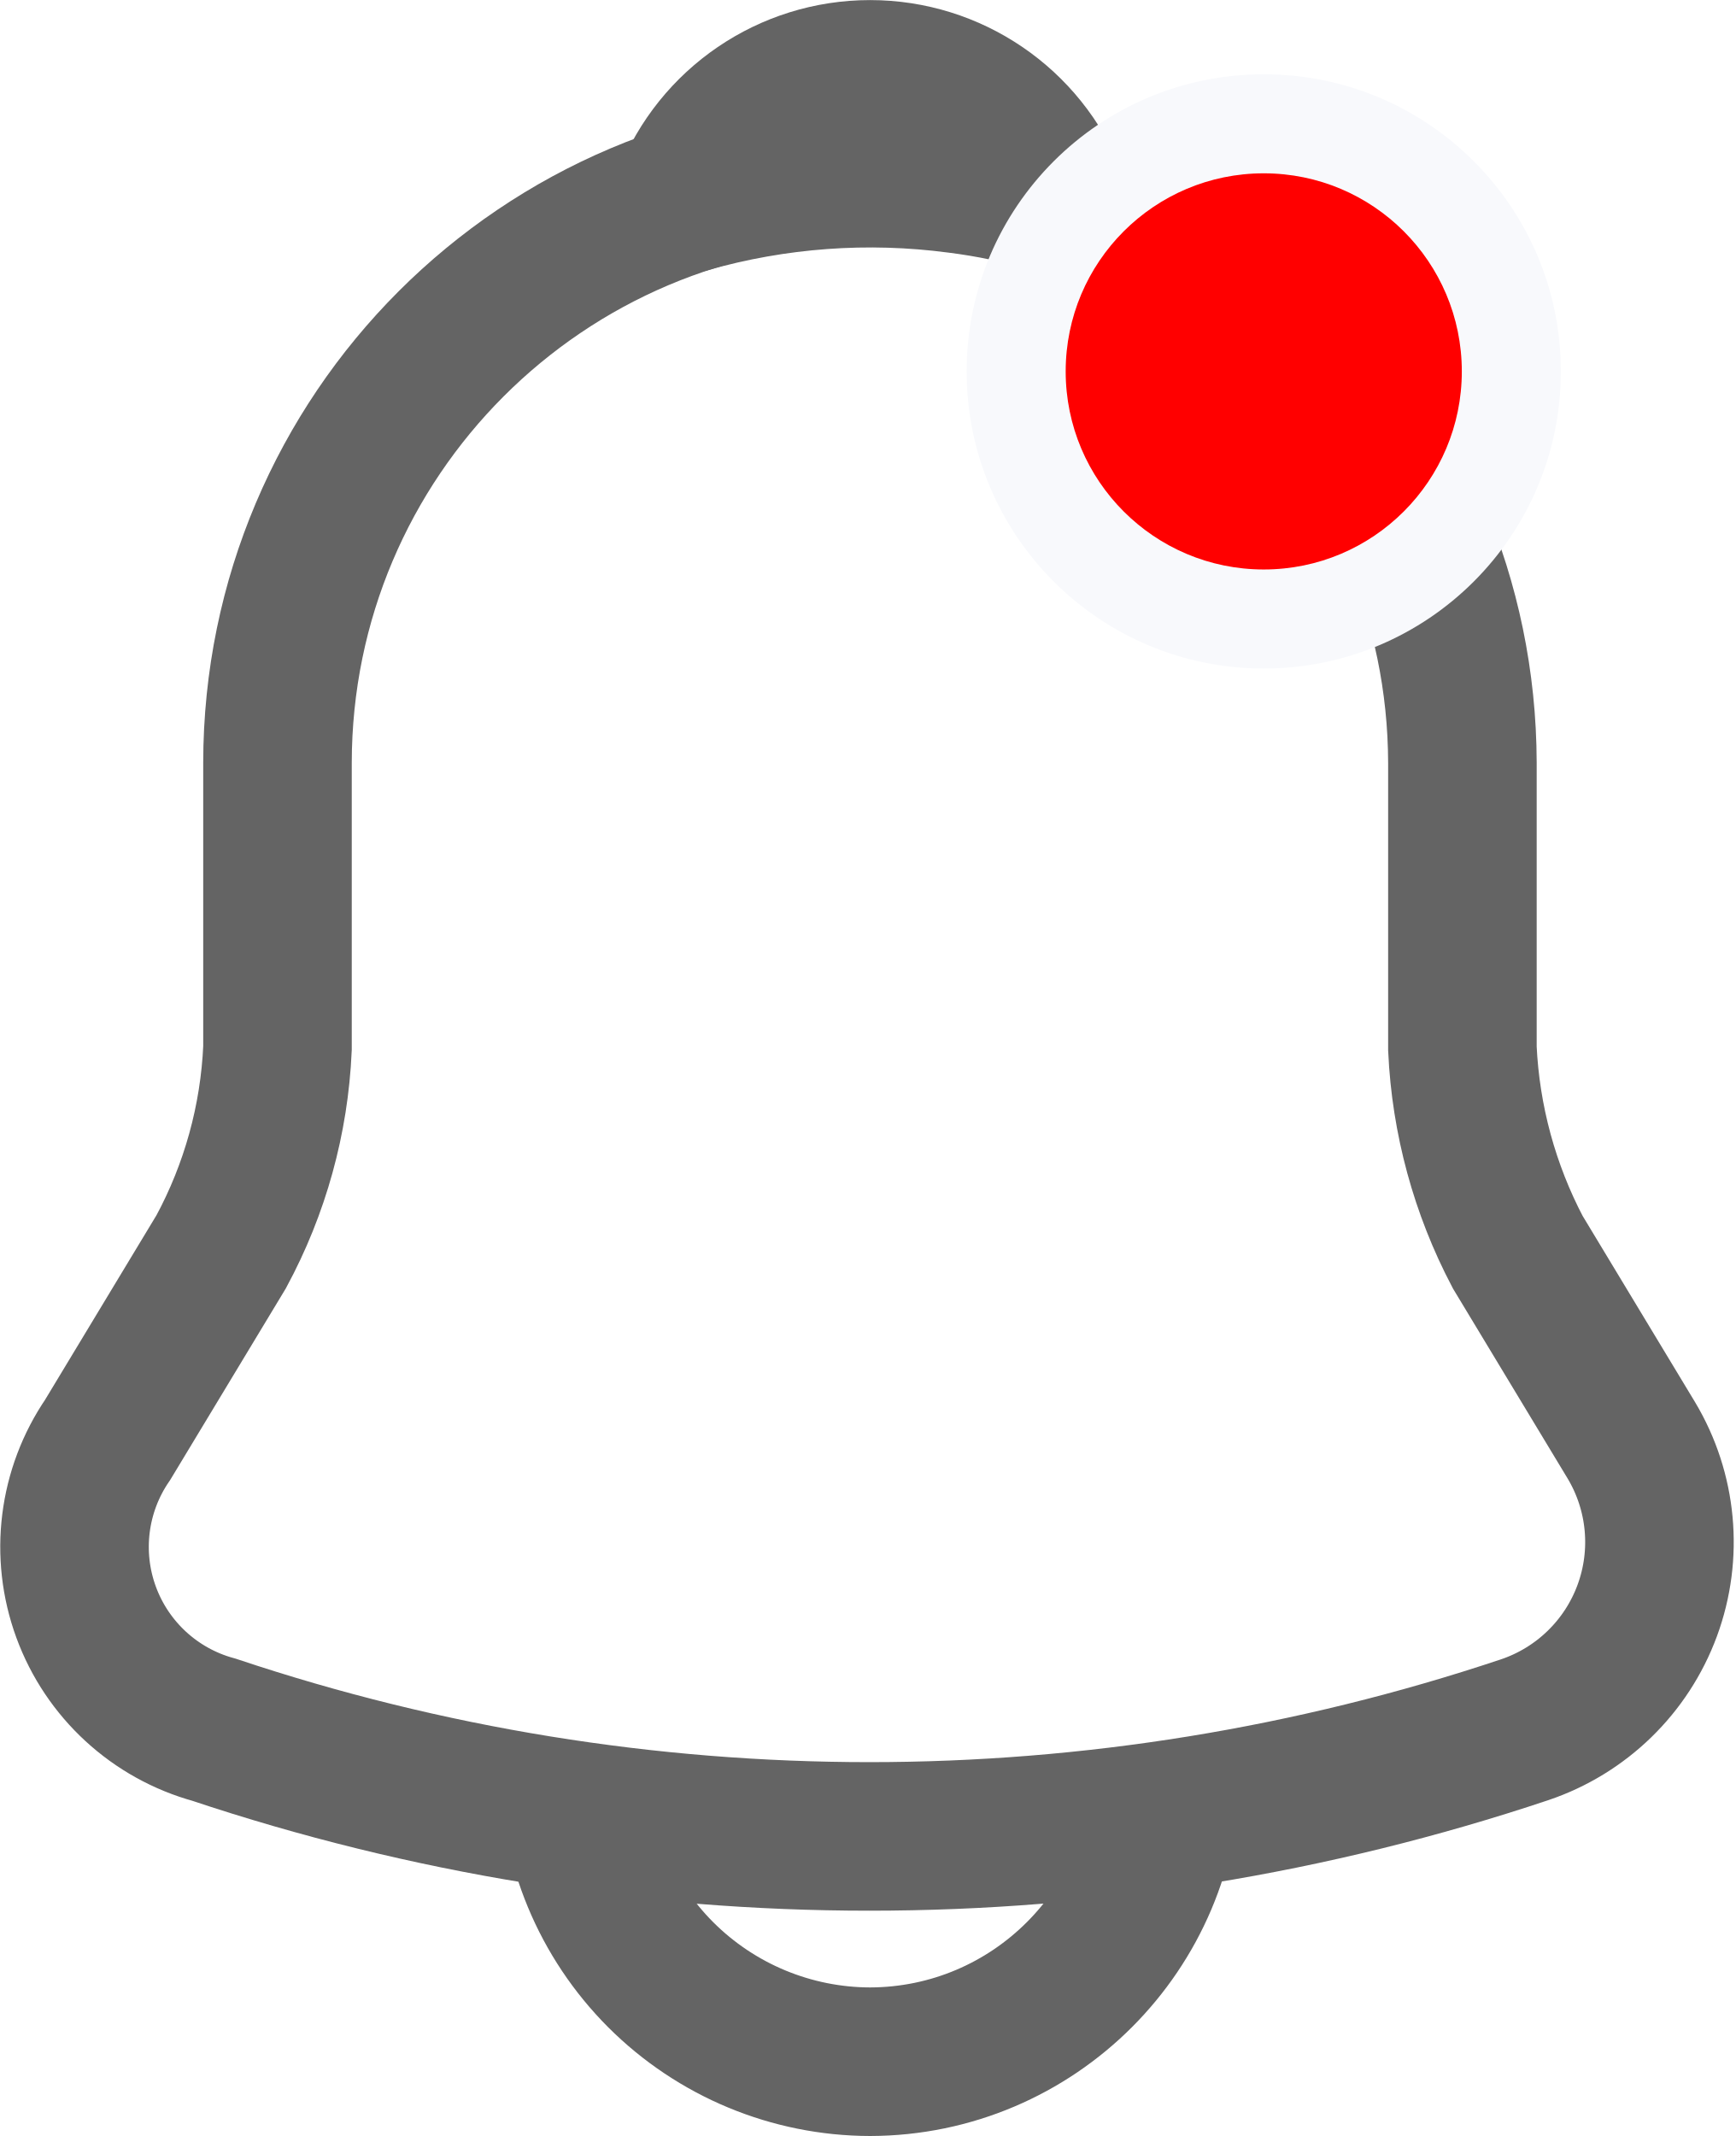
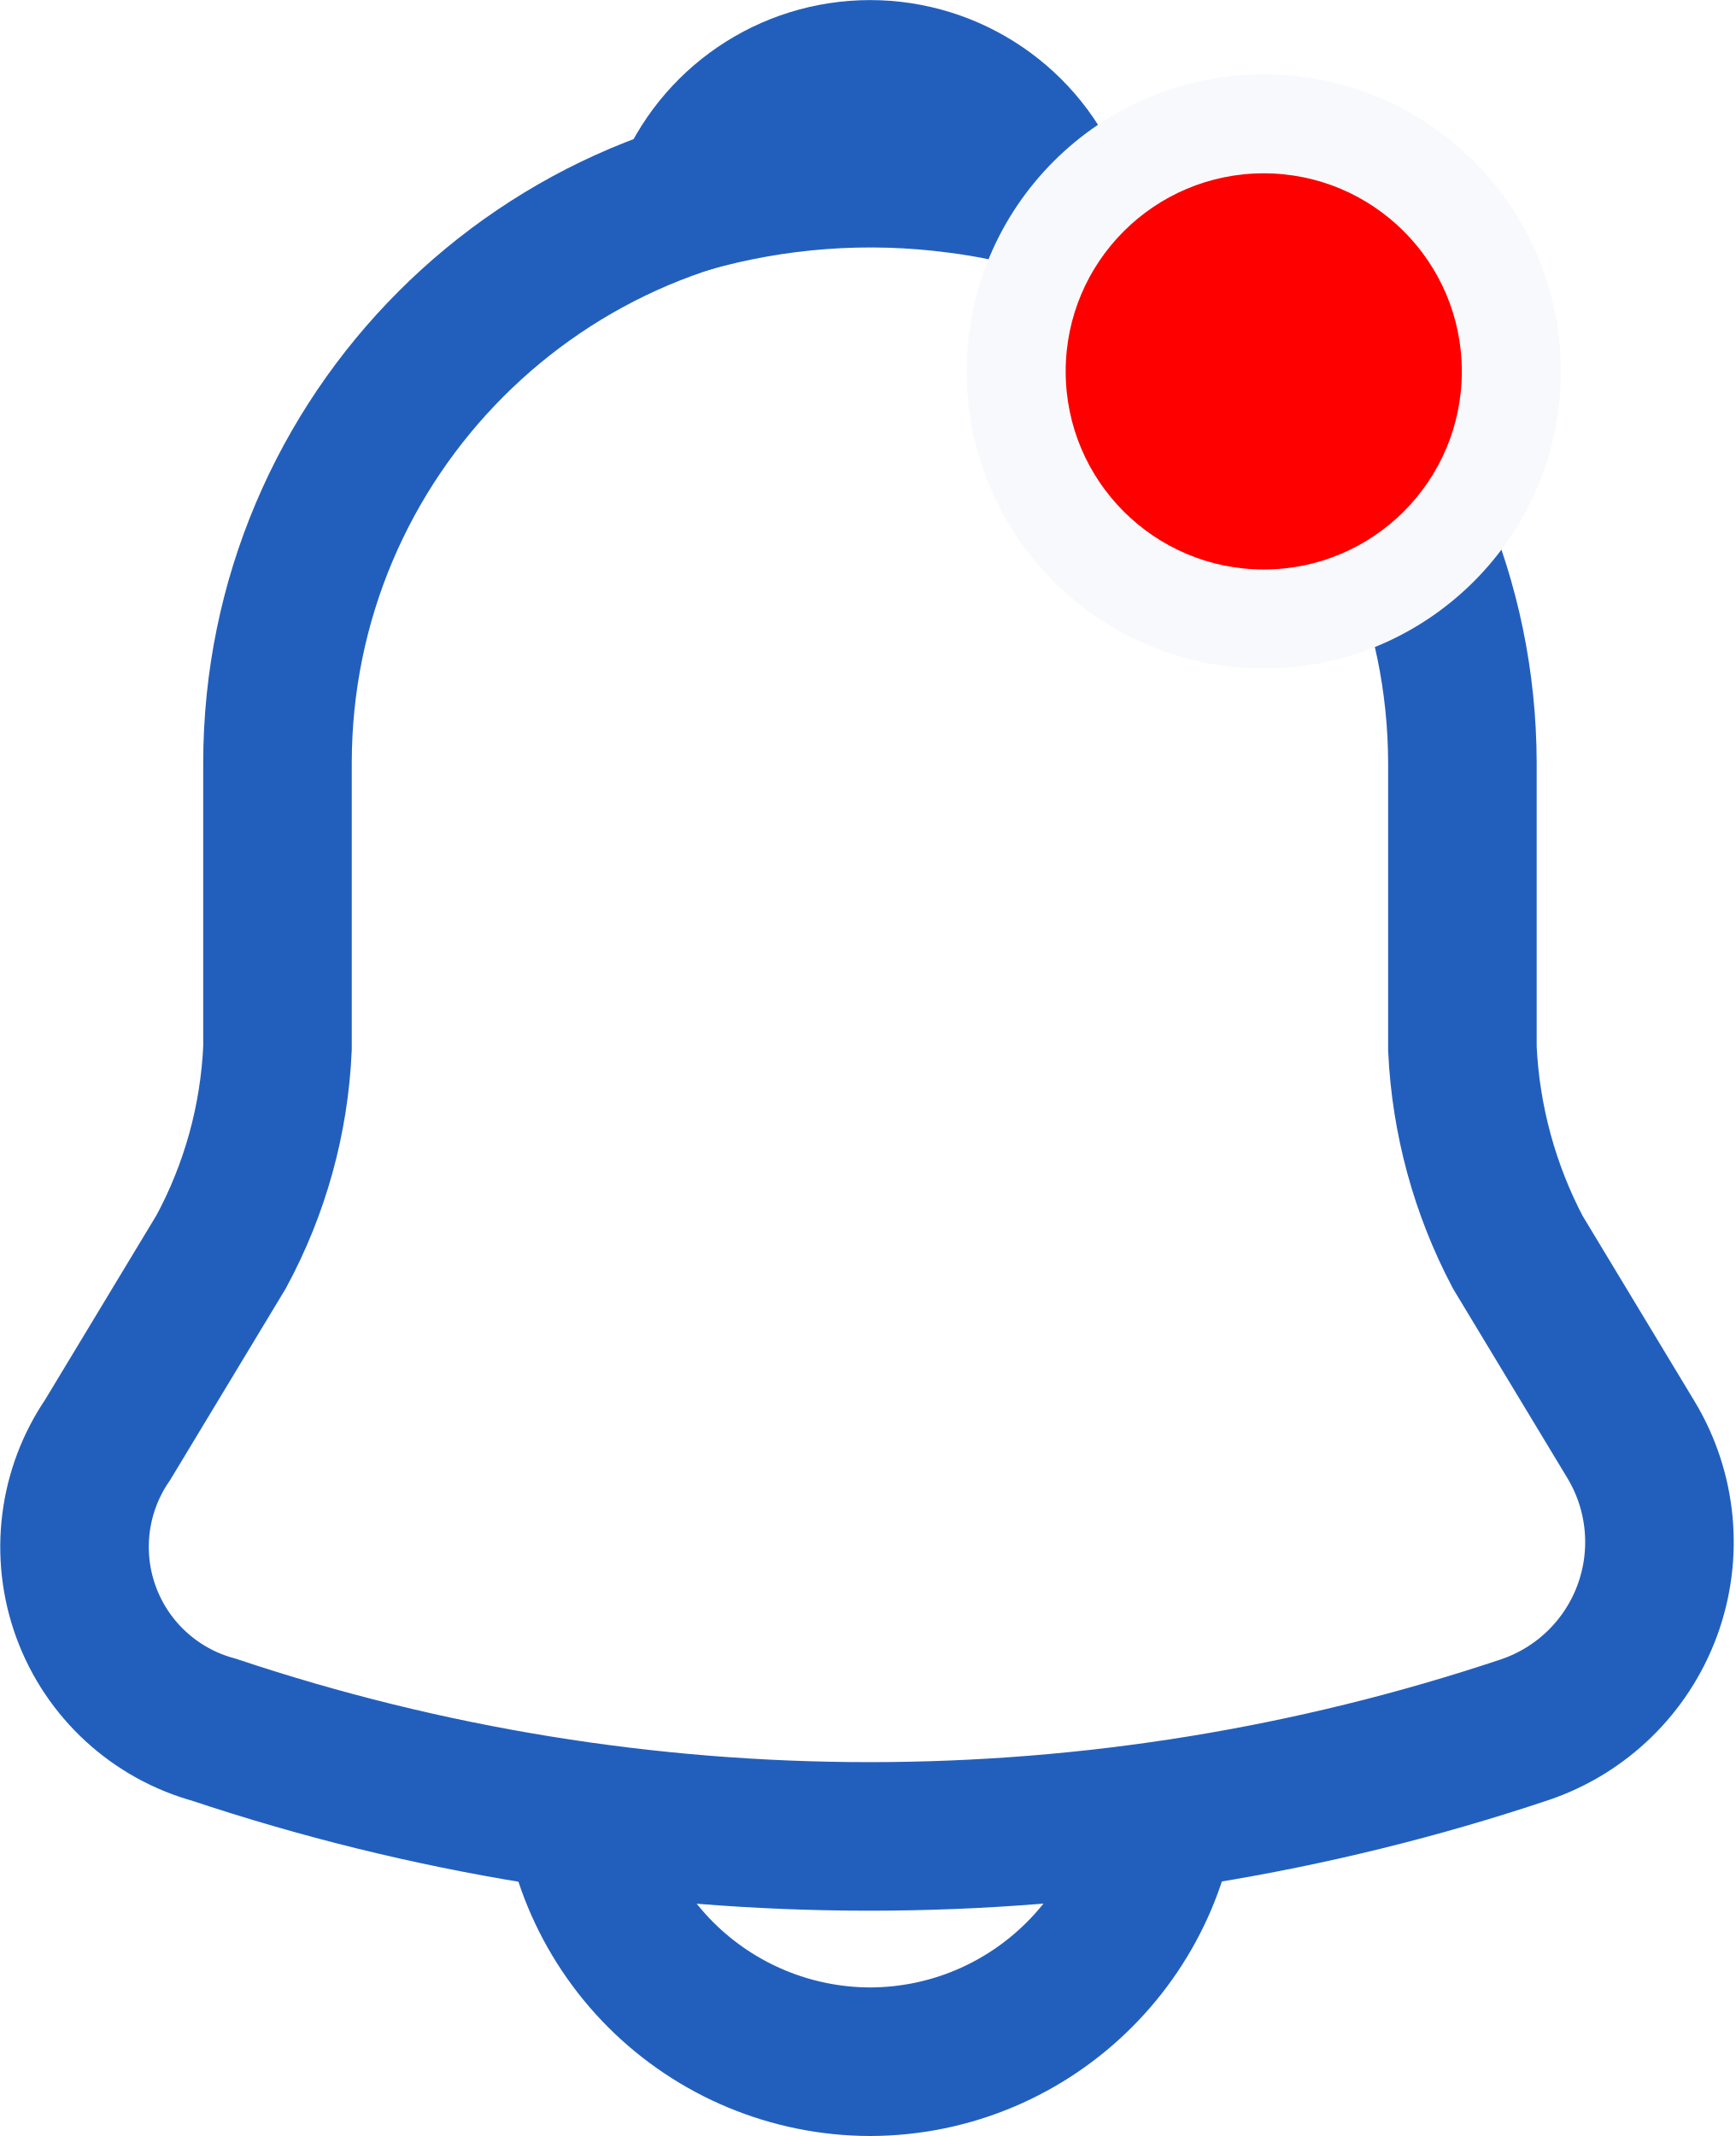
<svg xmlns="http://www.w3.org/2000/svg" width="17.523" height="21.567" viewBox="0 0 17.523 21.567">
  <g id="Group_58805" data-name="Group 58805" transform="translate(-1600.239 39.75)">
    <g id="Group_49" data-name="Group 49" transform="translate(0 -64.44)">
      <g id="Group_46" data-name="Group 46" transform="translate(1601 25.44)">
-         <path id="Vector" d="M8.025,0A5.989,5.989,0,0,0,2.041,5.984V8.866a4.766,4.766,0,0,1-.568,2.055l-1.147,1.9A1.914,1.914,0,0,0,1.4,15.748a20.866,20.866,0,0,0,13.235,0,2,2,0,0,0,1.077-2.922l-1.147-1.9a4.9,4.9,0,0,1-.559-2.055V5.984A6,6,0,0,0,8.025,0Z" transform="translate(0 0.967)" fill="none" stroke="#646464" stroke-linecap="round" stroke-width="1.5" />
-         <path id="Vector-2" data-name="Vector" d="M3.69,1.257a6.038,6.038,0,0,0-.957-.2A6.736,6.736,0,0,0,0,1.257a1.983,1.983,0,0,1,3.69,0Z" transform="translate(6.18)" fill="none" stroke="#646464" stroke-linecap="round" stroke-linejoin="round" stroke-width="1.5" />
-         <path id="Vector-3" data-name="Vector" d="M5.984,0A3,3,0,0,1,2.992,2.992,3,3,0,0,1,.878,2.114,3,3,0,0,1,0,0" transform="translate(5.033 17.075)" fill="none" stroke="#646464" stroke-width="1.5" />
+         <path id="Vector" d="M8.025,0A5.989,5.989,0,0,0,2.041,5.984V8.866a4.766,4.766,0,0,1-.568,2.055l-1.147,1.9A1.914,1.914,0,0,0,1.4,15.748a20.866,20.866,0,0,0,13.235,0,2,2,0,0,0,1.077-2.922l-1.147-1.9a4.9,4.9,0,0,1-.559-2.055V5.984A6,6,0,0,0,8.025,0Z" transform="translate(0 0.967)" fill="none" stroke="#225fbd" stroke-linecap="round" stroke-width="1.5" />
+         <path id="Vector-2" data-name="Vector" d="M3.69,1.257a6.038,6.038,0,0,0-.957-.2A6.736,6.736,0,0,0,0,1.257a1.983,1.983,0,0,1,3.69,0Z" transform="translate(6.18)" fill="none" stroke="#225fbd" stroke-linecap="round" stroke-linejoin="round" stroke-width="1.5" />
+         <path id="Vector-3" data-name="Vector" d="M5.984,0A3,3,0,0,1,2.992,2.992,3,3,0,0,1,.878,2.114,3,3,0,0,1,0,0" transform="translate(5.033 17.075)" fill="none" stroke="#225fbd" stroke-width="1.5" />
      </g>
    </g>
    <g id="Group_52" data-name="Group 52" transform="translate(0 -65)">
      <circle id="Ellipse_5" data-name="Ellipse 5" cx="3" cy="3" r="3" transform="translate(1610 26)" fill="#f8f9fc" />
      <circle id="Ellipse_6" data-name="Ellipse 6" cx="2" cy="2" r="2" transform="translate(1611 27)" fill="red" />
    </g>
  </g>
</svg>
